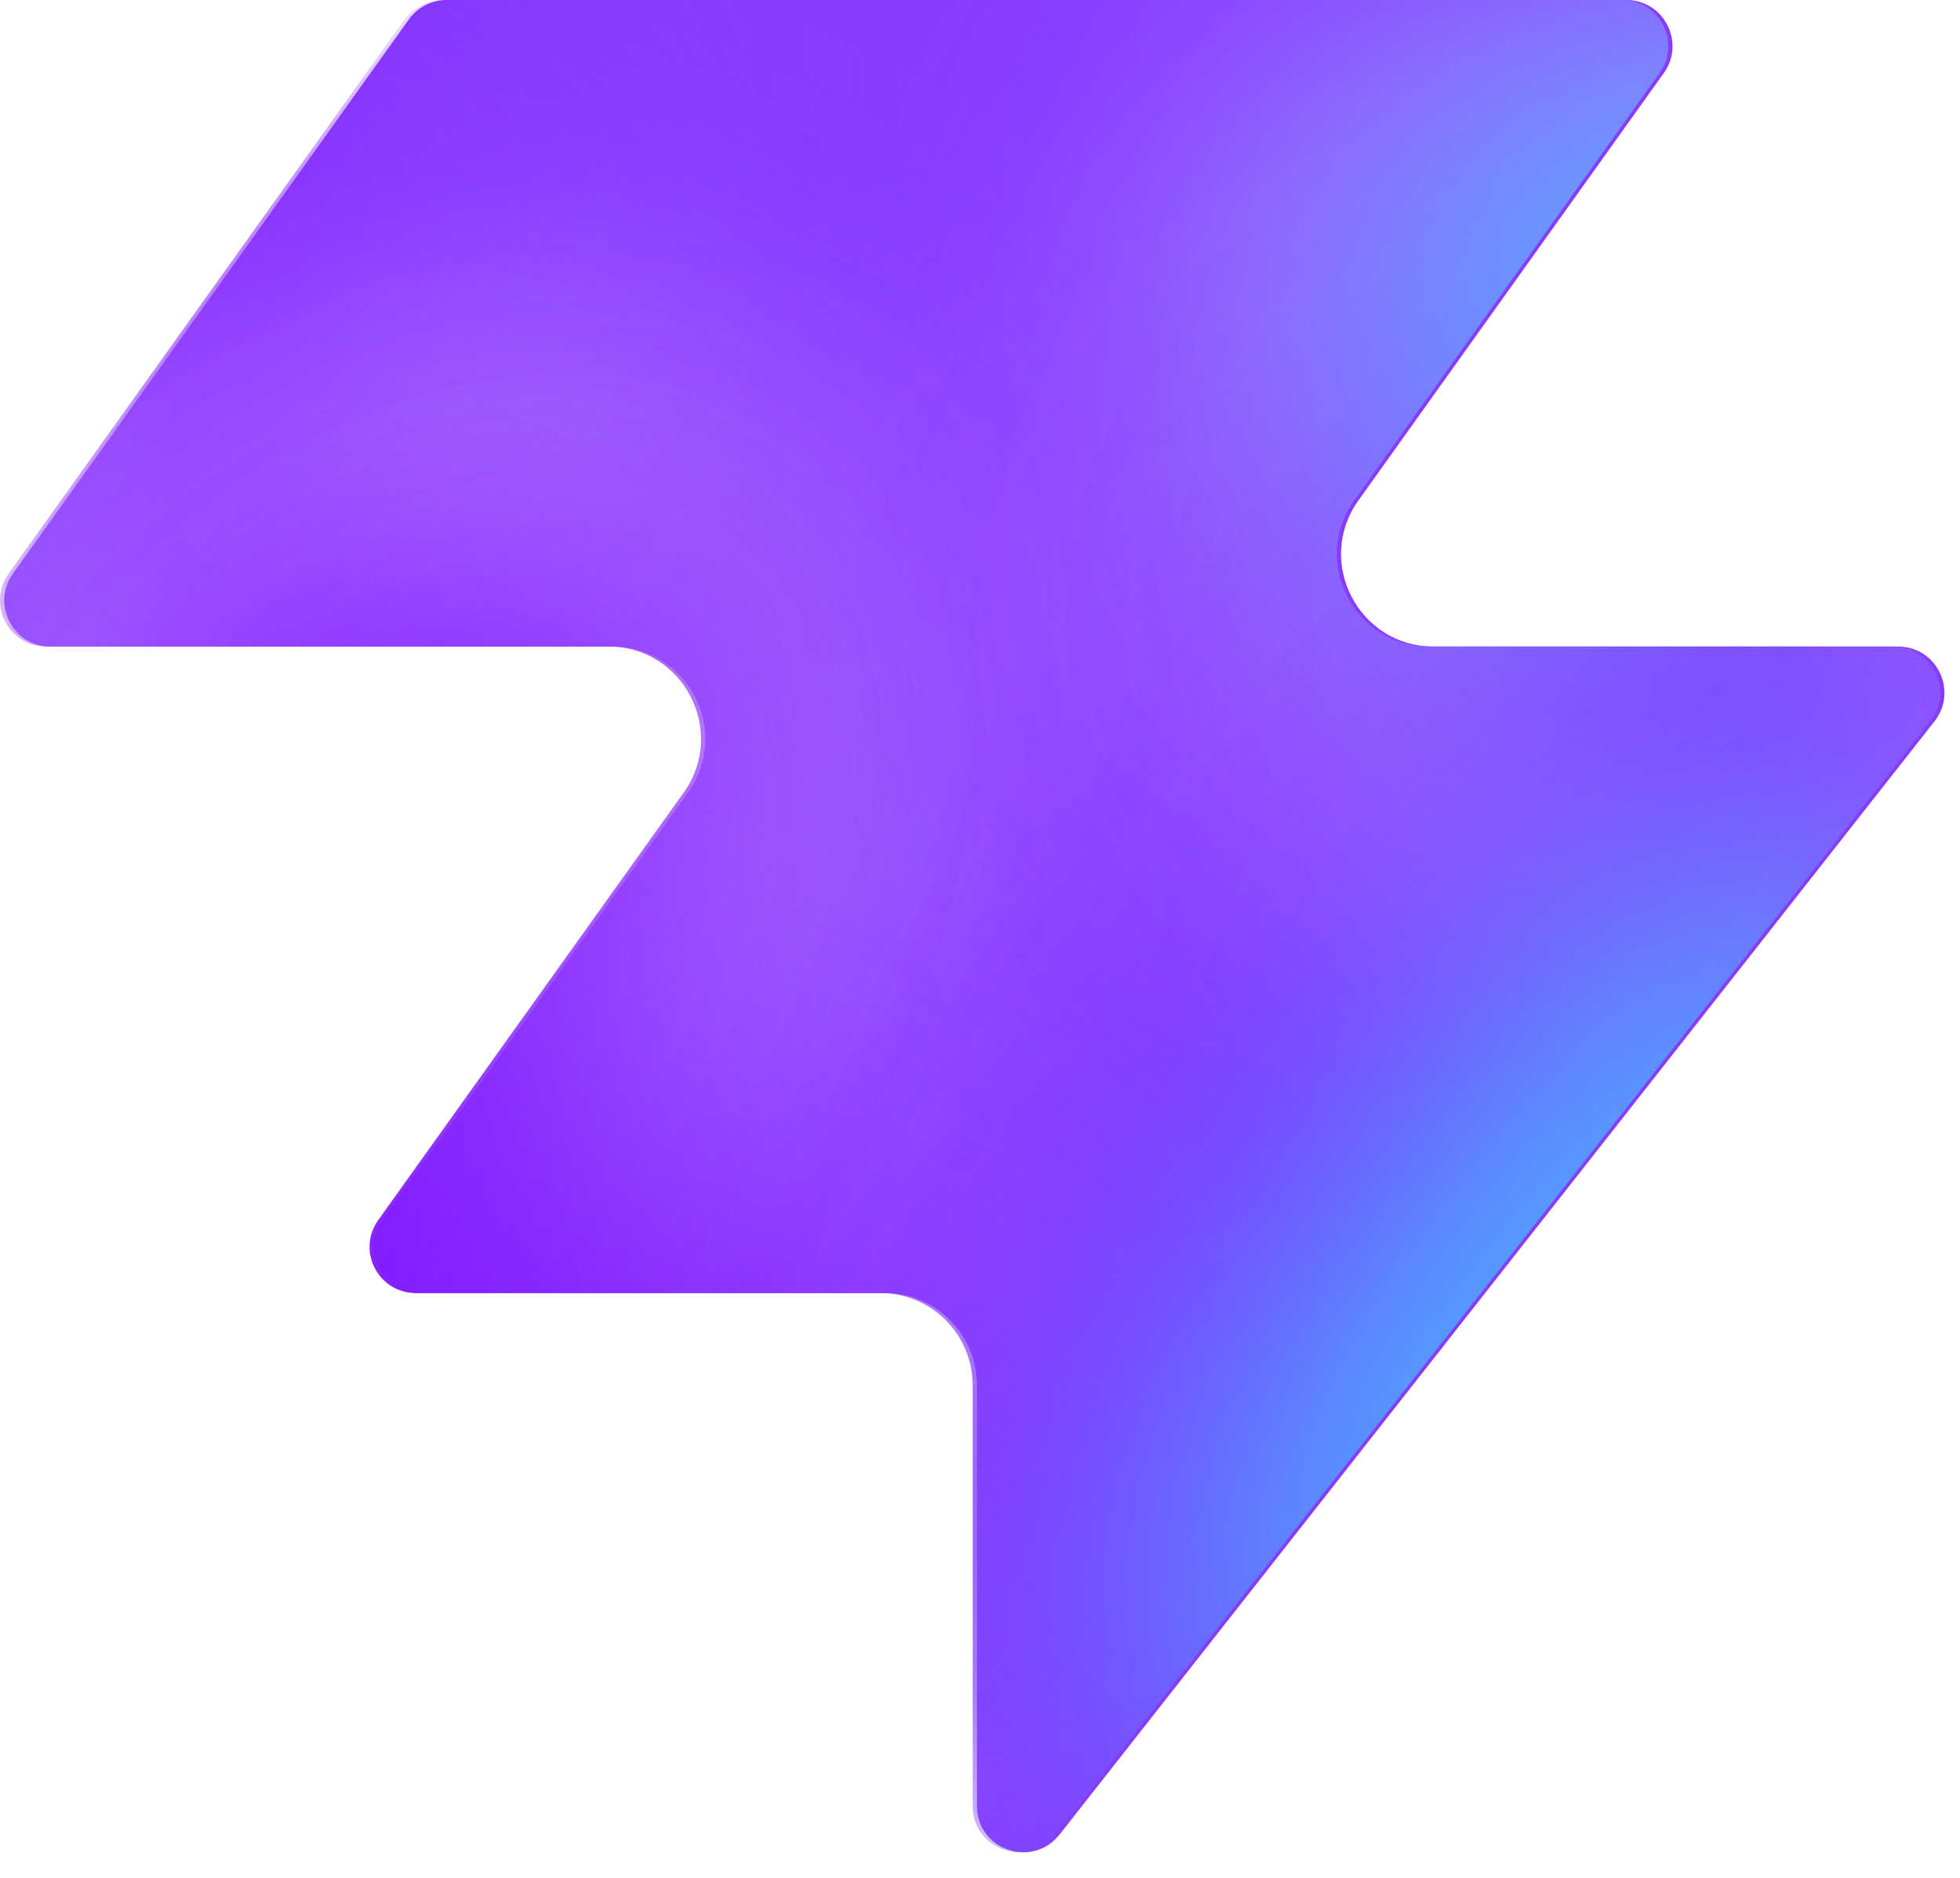
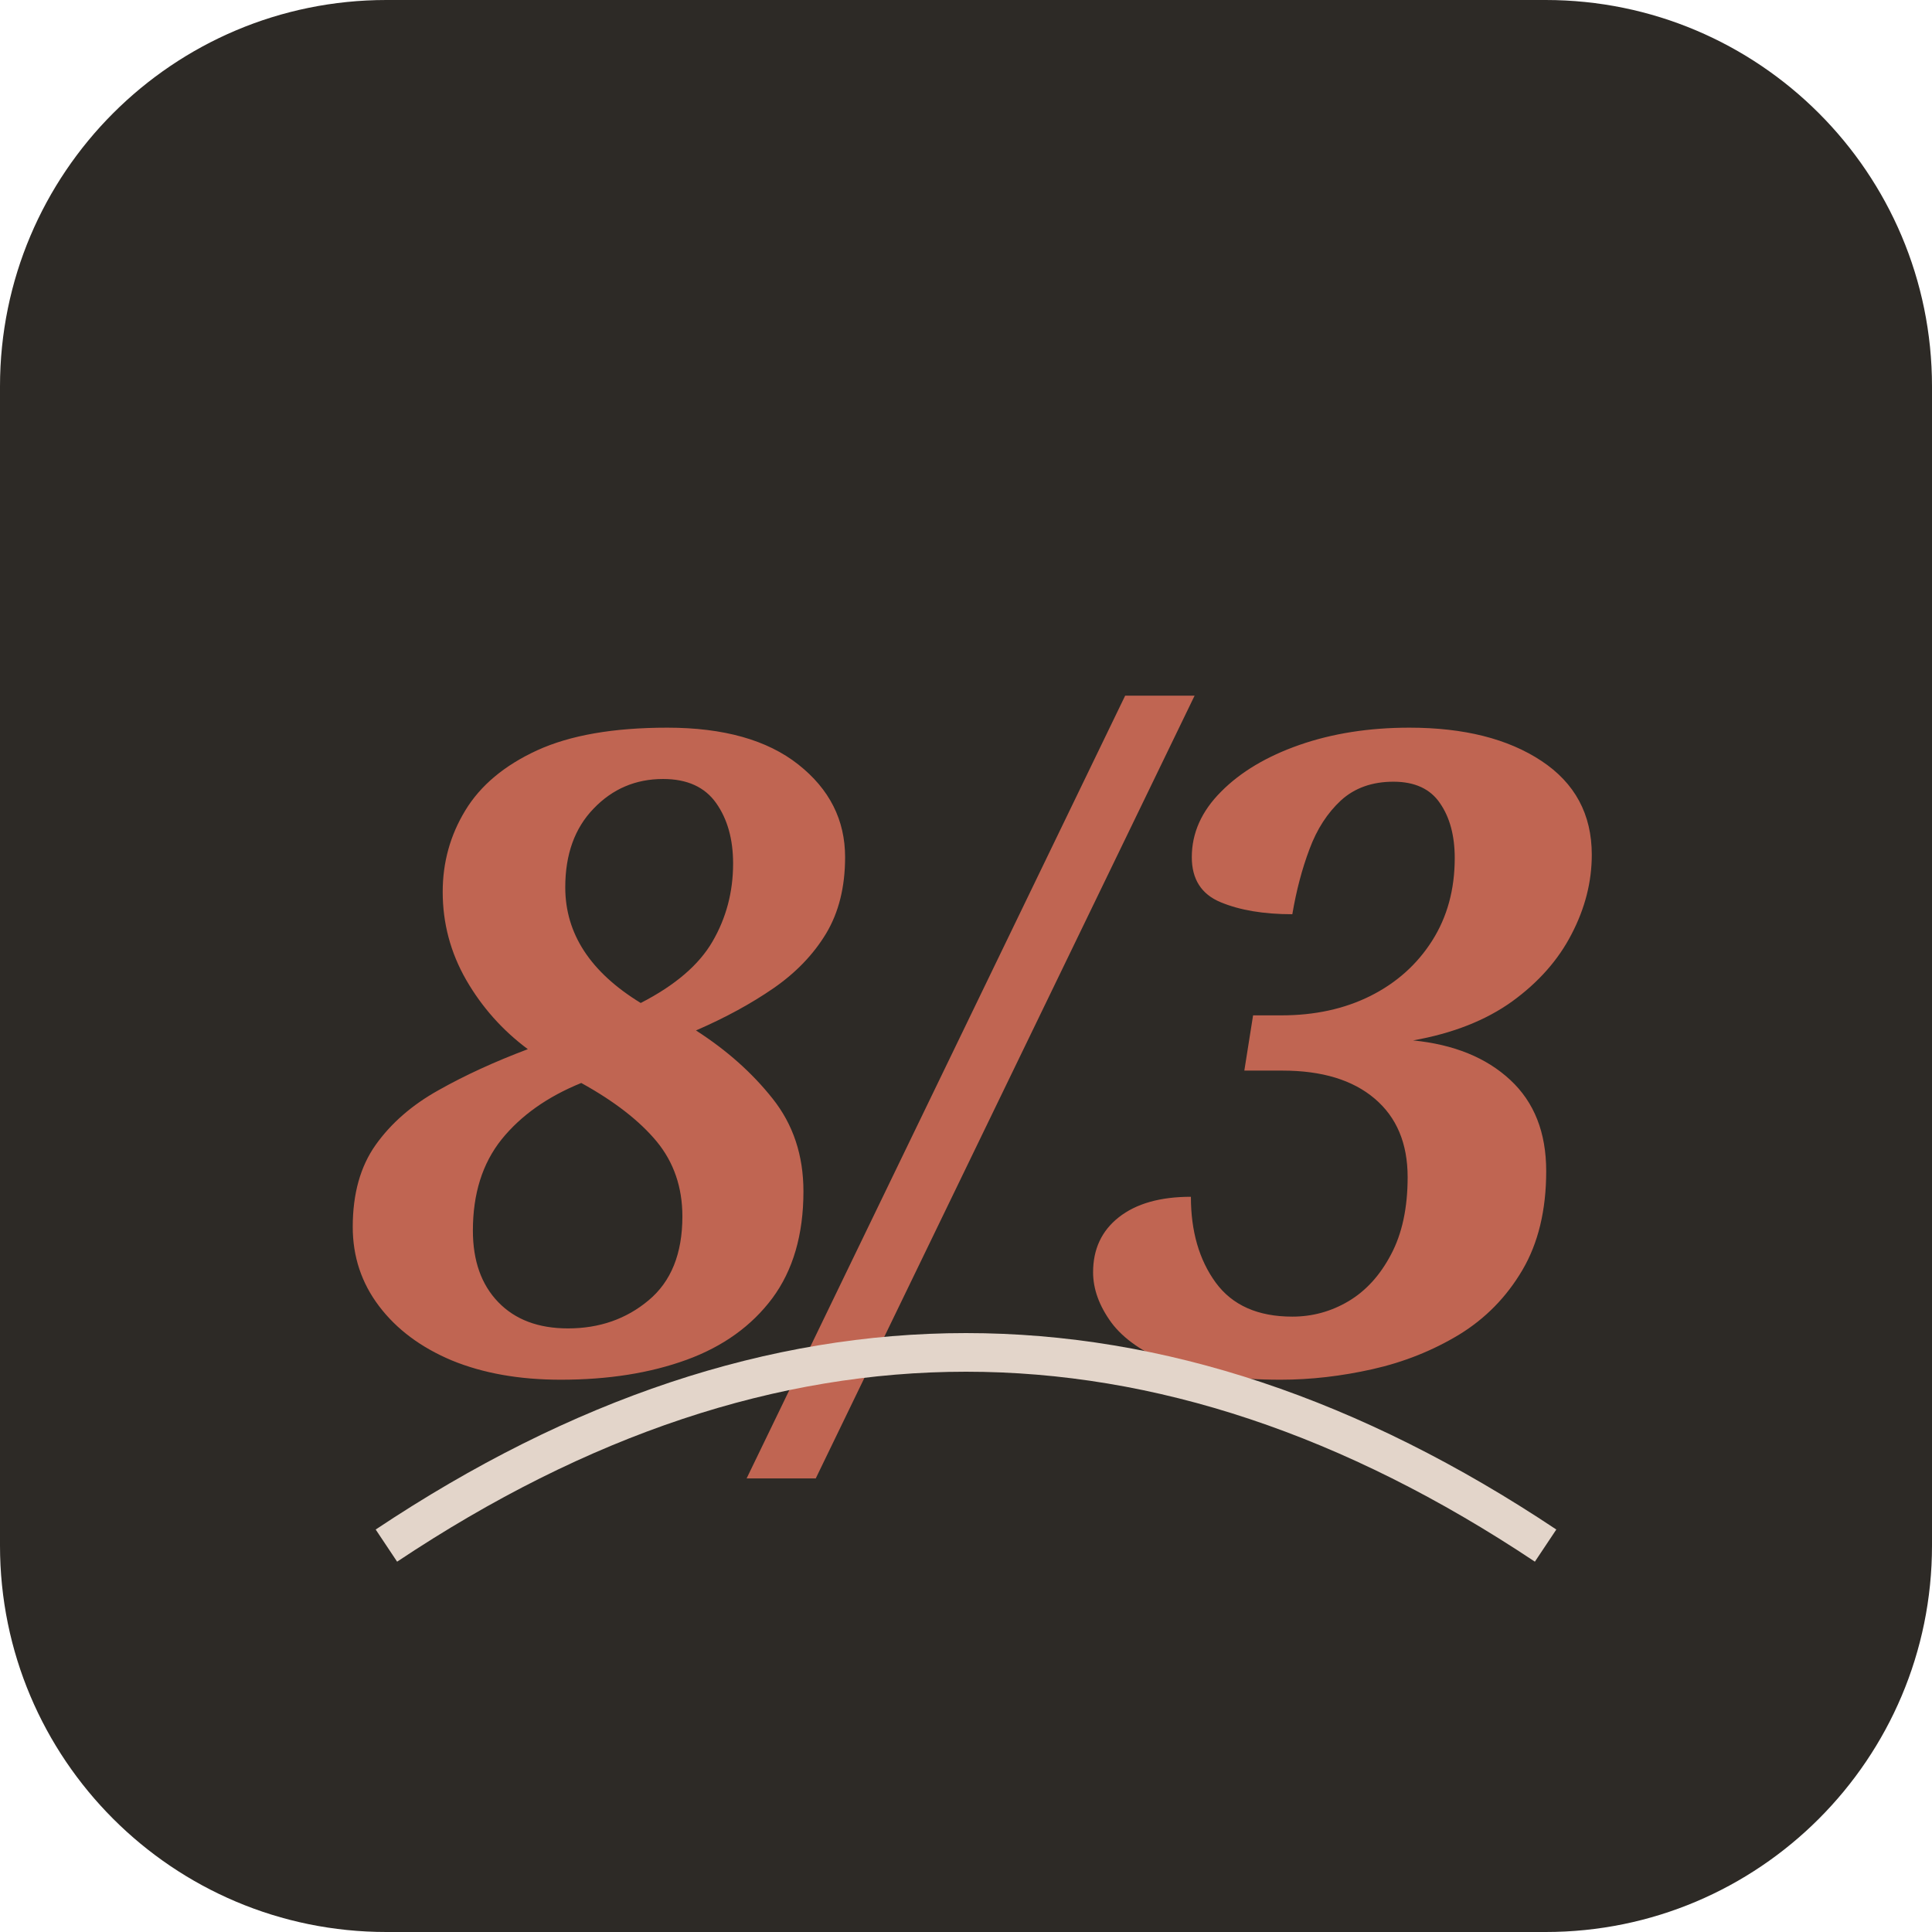
- <svg xmlns="http://www.w3.org/2000/svg" width="48" height="46" fill="none" viewBox="0 0 48 46">
-   <path fill="#863bff" d="M25.946 44.938c-.664.845-2.021.375-2.021-.698V33.937a2.26 2.26 0 0 0-2.262-2.262H10.287c-.92 0-1.456-1.04-.92-1.788l7.48-10.471c1.07-1.497 0-3.578-1.842-3.578H1.237c-.92 0-1.456-1.04-.92-1.788L10.013.474c.214-.297.556-.474.92-.474h28.894c.92 0 1.456 1.04.92 1.788l-7.48 10.471c-1.07 1.498 0 3.579 1.842 3.579h11.377c.943 0 1.473 1.088.89 1.83L25.947 44.94z" style="fill:#863bff;fill:color(display-p3 .525 .23 1);fill-opacity:1" />
-   <mask id="a" width="48" height="46" x="0" y="0" maskUnits="userSpaceOnUse" style="mask-type:alpha">
-     <path fill="#000" d="M25.842 44.938c-.664.844-2.021.375-2.021-.698V33.937a2.26 2.26 0 0 0-2.262-2.262H10.183c-.92 0-1.456-1.04-.92-1.788l7.48-10.471c1.07-1.498 0-3.579-1.842-3.579H1.133c-.92 0-1.456-1.04-.92-1.787L9.91.473c.214-.297.556-.474.92-.474h28.894c.92 0 1.456 1.04.92 1.788l-7.48 10.471c-1.07 1.498 0 3.578 1.842 3.578h11.377c.943 0 1.473 1.088.89 1.832L25.843 44.94z" style="fill:#000;fill-opacity:1" />
-   </mask>
-   <g mask="url(#a)">
-     <g filter="url(#b)">
-       <ellipse cx="5.508" cy="14.704" fill="#ede6ff" rx="5.508" ry="14.704" style="fill:#ede6ff;fill:color(display-p3 .927 .903 1);fill-opacity:1" transform="matrix(.00324 1 1 -.00324 -4.47 31.516)" />
-     </g>
-     <g filter="url(#c)">
-       <ellipse cx="10.399" cy="29.851" fill="#ede6ff" rx="10.399" ry="29.851" style="fill:#ede6ff;fill:color(display-p3 .927 .903 1);fill-opacity:1" transform="matrix(.00324 1 1 -.00324 -39.328 7.883)" />
-     </g>
-     <g filter="url(#d)">
-       <ellipse cx="5.508" cy="30.487" fill="#7e14ff" rx="5.508" ry="30.487" style="fill:#7e14ff;fill:color(display-p3 .492 .077 1);fill-opacity:1" transform="rotate(89.814 -25.913 -14.639)scale(1 -1)" />
-     </g>
-     <g filter="url(#e)">
-       <ellipse cx="5.508" cy="30.599" fill="#7e14ff" rx="5.508" ry="30.599" style="fill:#7e14ff;fill:color(display-p3 .492 .077 1);fill-opacity:1" transform="rotate(89.814 -32.644 -3.334)scale(1 -1)" />
-     </g>
-     <g filter="url(#f)">
-       <ellipse cx="5.508" cy="30.599" fill="#7e14ff" rx="5.508" ry="30.599" style="fill:#7e14ff;fill:color(display-p3 .492 .077 1);fill-opacity:1" transform="matrix(.00324 1 1 -.00324 -34.34 30.47)" />
-     </g>
-     <g filter="url(#g)">
-       <ellipse cx="14.072" cy="22.078" fill="#ede6ff" rx="14.072" ry="22.078" style="fill:#ede6ff;fill:color(display-p3 .927 .903 1);fill-opacity:1" transform="rotate(93.35 24.506 48.493)scale(-1 1)" />
-     </g>
-     <g filter="url(#h)">
-       <ellipse cx="3.47" cy="21.501" fill="#7e14ff" rx="3.47" ry="21.501" style="fill:#7e14ff;fill:color(display-p3 .492 .077 1);fill-opacity:1" transform="rotate(89.009 28.708 47.59)scale(-1 1)" />
-     </g>
-     <g filter="url(#i)">
-       <ellipse cx="3.47" cy="21.501" fill="#7e14ff" rx="3.47" ry="21.501" style="fill:#7e14ff;fill:color(display-p3 .492 .077 1);fill-opacity:1" transform="rotate(89.009 28.708 47.59)scale(-1 1)" />
-     </g>
-     <g filter="url(#j)">
-       <ellipse cx=".387" cy="8.972" fill="#7e14ff" rx="4.407" ry="29.108" style="fill:#7e14ff;fill:color(display-p3 .492 .077 1);fill-opacity:1" transform="rotate(39.51 .387 8.972)" />
-     </g>
-     <g filter="url(#k)">
-       <ellipse cx="47.523" cy="-6.092" fill="#7e14ff" rx="4.407" ry="29.108" style="fill:#7e14ff;fill:color(display-p3 .492 .077 1);fill-opacity:1" transform="rotate(37.892 47.523 -6.092)" />
-     </g>
-     <g filter="url(#l)">
-       <ellipse cx="41.412" cy="6.333" fill="#47bfff" rx="5.971" ry="9.665" style="fill:#47bfff;fill:color(display-p3 .28 .748 1);fill-opacity:1" transform="rotate(37.892 41.412 6.333)" />
-     </g>
-     <g filter="url(#m)">
-       <ellipse cx="-1.879" cy="38.332" fill="#7e14ff" rx="4.407" ry="29.108" style="fill:#7e14ff;fill:color(display-p3 .492 .077 1);fill-opacity:1" transform="rotate(37.892 -1.88 38.332)" />
-     </g>
-     <g filter="url(#n)">
-       <ellipse cx="-1.879" cy="38.332" fill="#7e14ff" rx="4.407" ry="29.108" style="fill:#7e14ff;fill:color(display-p3 .492 .077 1);fill-opacity:1" transform="rotate(37.892 -1.88 38.332)" />
-     </g>
-     <g filter="url(#o)">
-       <ellipse cx="35.651" cy="29.907" fill="#7e14ff" rx="4.407" ry="29.108" style="fill:#7e14ff;fill:color(display-p3 .492 .077 1);fill-opacity:1" transform="rotate(37.892 35.651 29.907)" />
-     </g>
-     <g filter="url(#p)">
-       <ellipse cx="38.418" cy="32.4" fill="#47bfff" rx="5.971" ry="15.297" style="fill:#47bfff;fill:color(display-p3 .28 .748 1);fill-opacity:1" transform="rotate(37.892 38.418 32.4)" />
-     </g>
-   </g>
-   <defs>
-     <filter id="b" width="60.045" height="41.654" x="-19.77" y="16.149" color-interpolation-filters="sRGB" filterUnits="userSpaceOnUse">
-       <feFlood flood-opacity="0" result="BackgroundImageFix" />
-       <feBlend in="SourceGraphic" in2="BackgroundImageFix" result="shape" />
-       <feGaussianBlur result="effect1_foregroundBlur_2002_17158" stdDeviation="7.659" />
-     </filter>
-     <filter id="c" width="90.34" height="51.437" x="-54.613" y="-7.533" color-interpolation-filters="sRGB" filterUnits="userSpaceOnUse">
-       <feFlood flood-opacity="0" result="BackgroundImageFix" />
-       <feBlend in="SourceGraphic" in2="BackgroundImageFix" result="shape" />
-       <feGaussianBlur result="effect1_foregroundBlur_2002_17158" stdDeviation="7.659" />
-     </filter>
-     <filter id="d" width="79.355" height="29.4" x="-49.64" y="2.03" color-interpolation-filters="sRGB" filterUnits="userSpaceOnUse">
-       <feFlood flood-opacity="0" result="BackgroundImageFix" />
-       <feBlend in="SourceGraphic" in2="BackgroundImageFix" result="shape" />
-       <feGaussianBlur result="effect1_foregroundBlur_2002_17158" stdDeviation="4.596" />
-     </filter>
-     <filter id="e" width="79.579" height="29.4" x="-45.045" y="20.029" color-interpolation-filters="sRGB" filterUnits="userSpaceOnUse">
-       <feFlood flood-opacity="0" result="BackgroundImageFix" />
-       <feBlend in="SourceGraphic" in2="BackgroundImageFix" result="shape" />
-       <feGaussianBlur result="effect1_foregroundBlur_2002_17158" stdDeviation="4.596" />
-     </filter>
-     <filter id="f" width="79.579" height="29.4" x="-43.513" y="21.178" color-interpolation-filters="sRGB" filterUnits="userSpaceOnUse">
-       <feFlood flood-opacity="0" result="BackgroundImageFix" />
-       <feBlend in="SourceGraphic" in2="BackgroundImageFix" result="shape" />
-       <feGaussianBlur result="effect1_foregroundBlur_2002_17158" stdDeviation="4.596" />
-     </filter>
-     <filter id="g" width="74.749" height="58.852" x="15.756" y="-17.901" color-interpolation-filters="sRGB" filterUnits="userSpaceOnUse">
-       <feFlood flood-opacity="0" result="BackgroundImageFix" />
-       <feBlend in="SourceGraphic" in2="BackgroundImageFix" result="shape" />
-       <feGaussianBlur result="effect1_foregroundBlur_2002_17158" stdDeviation="7.659" />
-     </filter>
-     <filter id="h" width="61.377" height="25.362" x="23.548" y="2.284" color-interpolation-filters="sRGB" filterUnits="userSpaceOnUse">
-       <feFlood flood-opacity="0" result="BackgroundImageFix" />
-       <feBlend in="SourceGraphic" in2="BackgroundImageFix" result="shape" />
-       <feGaussianBlur result="effect1_foregroundBlur_2002_17158" stdDeviation="4.596" />
-     </filter>
-     <filter id="i" width="61.377" height="25.362" x="23.548" y="2.284" color-interpolation-filters="sRGB" filterUnits="userSpaceOnUse">
-       <feFlood flood-opacity="0" result="BackgroundImageFix" />
-       <feBlend in="SourceGraphic" in2="BackgroundImageFix" result="shape" />
-       <feGaussianBlur result="effect1_foregroundBlur_2002_17158" stdDeviation="4.596" />
-     </filter>
-     <filter id="j" width="56.045" height="63.649" x="-27.636" y="-22.853" color-interpolation-filters="sRGB" filterUnits="userSpaceOnUse">
-       <feFlood flood-opacity="0" result="BackgroundImageFix" />
-       <feBlend in="SourceGraphic" in2="BackgroundImageFix" result="shape" />
-       <feGaussianBlur result="effect1_foregroundBlur_2002_17158" stdDeviation="4.596" />
-     </filter>
-     <filter id="k" width="54.814" height="64.646" x="20.116" y="-38.415" color-interpolation-filters="sRGB" filterUnits="userSpaceOnUse">
-       <feFlood flood-opacity="0" result="BackgroundImageFix" />
-       <feBlend in="SourceGraphic" in2="BackgroundImageFix" result="shape" />
-       <feGaussianBlur result="effect1_foregroundBlur_2002_17158" stdDeviation="4.596" />
-     </filter>
-     <filter id="l" width="33.541" height="35.313" x="24.641" y="-11.323" color-interpolation-filters="sRGB" filterUnits="userSpaceOnUse">
-       <feFlood flood-opacity="0" result="BackgroundImageFix" />
-       <feBlend in="SourceGraphic" in2="BackgroundImageFix" result="shape" />
-       <feGaussianBlur result="effect1_foregroundBlur_2002_17158" stdDeviation="4.596" />
-     </filter>
-     <filter id="m" width="54.814" height="64.646" x="-29.286" y="6.009" color-interpolation-filters="sRGB" filterUnits="userSpaceOnUse">
-       <feFlood flood-opacity="0" result="BackgroundImageFix" />
-       <feBlend in="SourceGraphic" in2="BackgroundImageFix" result="shape" />
-       <feGaussianBlur result="effect1_foregroundBlur_2002_17158" stdDeviation="4.596" />
-     </filter>
-     <filter id="n" width="54.814" height="64.646" x="-29.286" y="6.009" color-interpolation-filters="sRGB" filterUnits="userSpaceOnUse">
-       <feFlood flood-opacity="0" result="BackgroundImageFix" />
-       <feBlend in="SourceGraphic" in2="BackgroundImageFix" result="shape" />
-       <feGaussianBlur result="effect1_foregroundBlur_2002_17158" stdDeviation="4.596" />
-     </filter>
-     <filter id="o" width="54.814" height="64.646" x="8.244" y="-2.416" color-interpolation-filters="sRGB" filterUnits="userSpaceOnUse">
-       <feFlood flood-opacity="0" result="BackgroundImageFix" />
-       <feBlend in="SourceGraphic" in2="BackgroundImageFix" result="shape" />
-       <feGaussianBlur result="effect1_foregroundBlur_2002_17158" stdDeviation="4.596" />
-     </filter>
-     <filter id="p" width="39.409" height="43.623" x="18.713" y="10.588" color-interpolation-filters="sRGB" filterUnits="userSpaceOnUse">
-       <feFlood flood-opacity="0" result="BackgroundImageFix" />
-       <feBlend in="SourceGraphic" in2="BackgroundImageFix" result="shape" />
-       <feGaussianBlur result="effect1_foregroundBlur_2002_17158" stdDeviation="4.596" />
-     </filter>
-   </defs>
+ <svg xmlns="http://www.w3.org/2000/svg" viewBox="0 0 100 100">
+   <rect width="100" height="100" rx="20" fill="#2d2a26" />
+   <text x="50%" y="55%" font-family="Georgia, serif" font-size="46" fill="#C06552" font-weight="bold" font-style="italic" text-anchor="middle" dominant-baseline="middle">8/3</text>
+   <path d="M 20 80 Q 50 60 80 80" fill="none" stroke="#e3d5ca" stroke-width="2" />
</svg>
